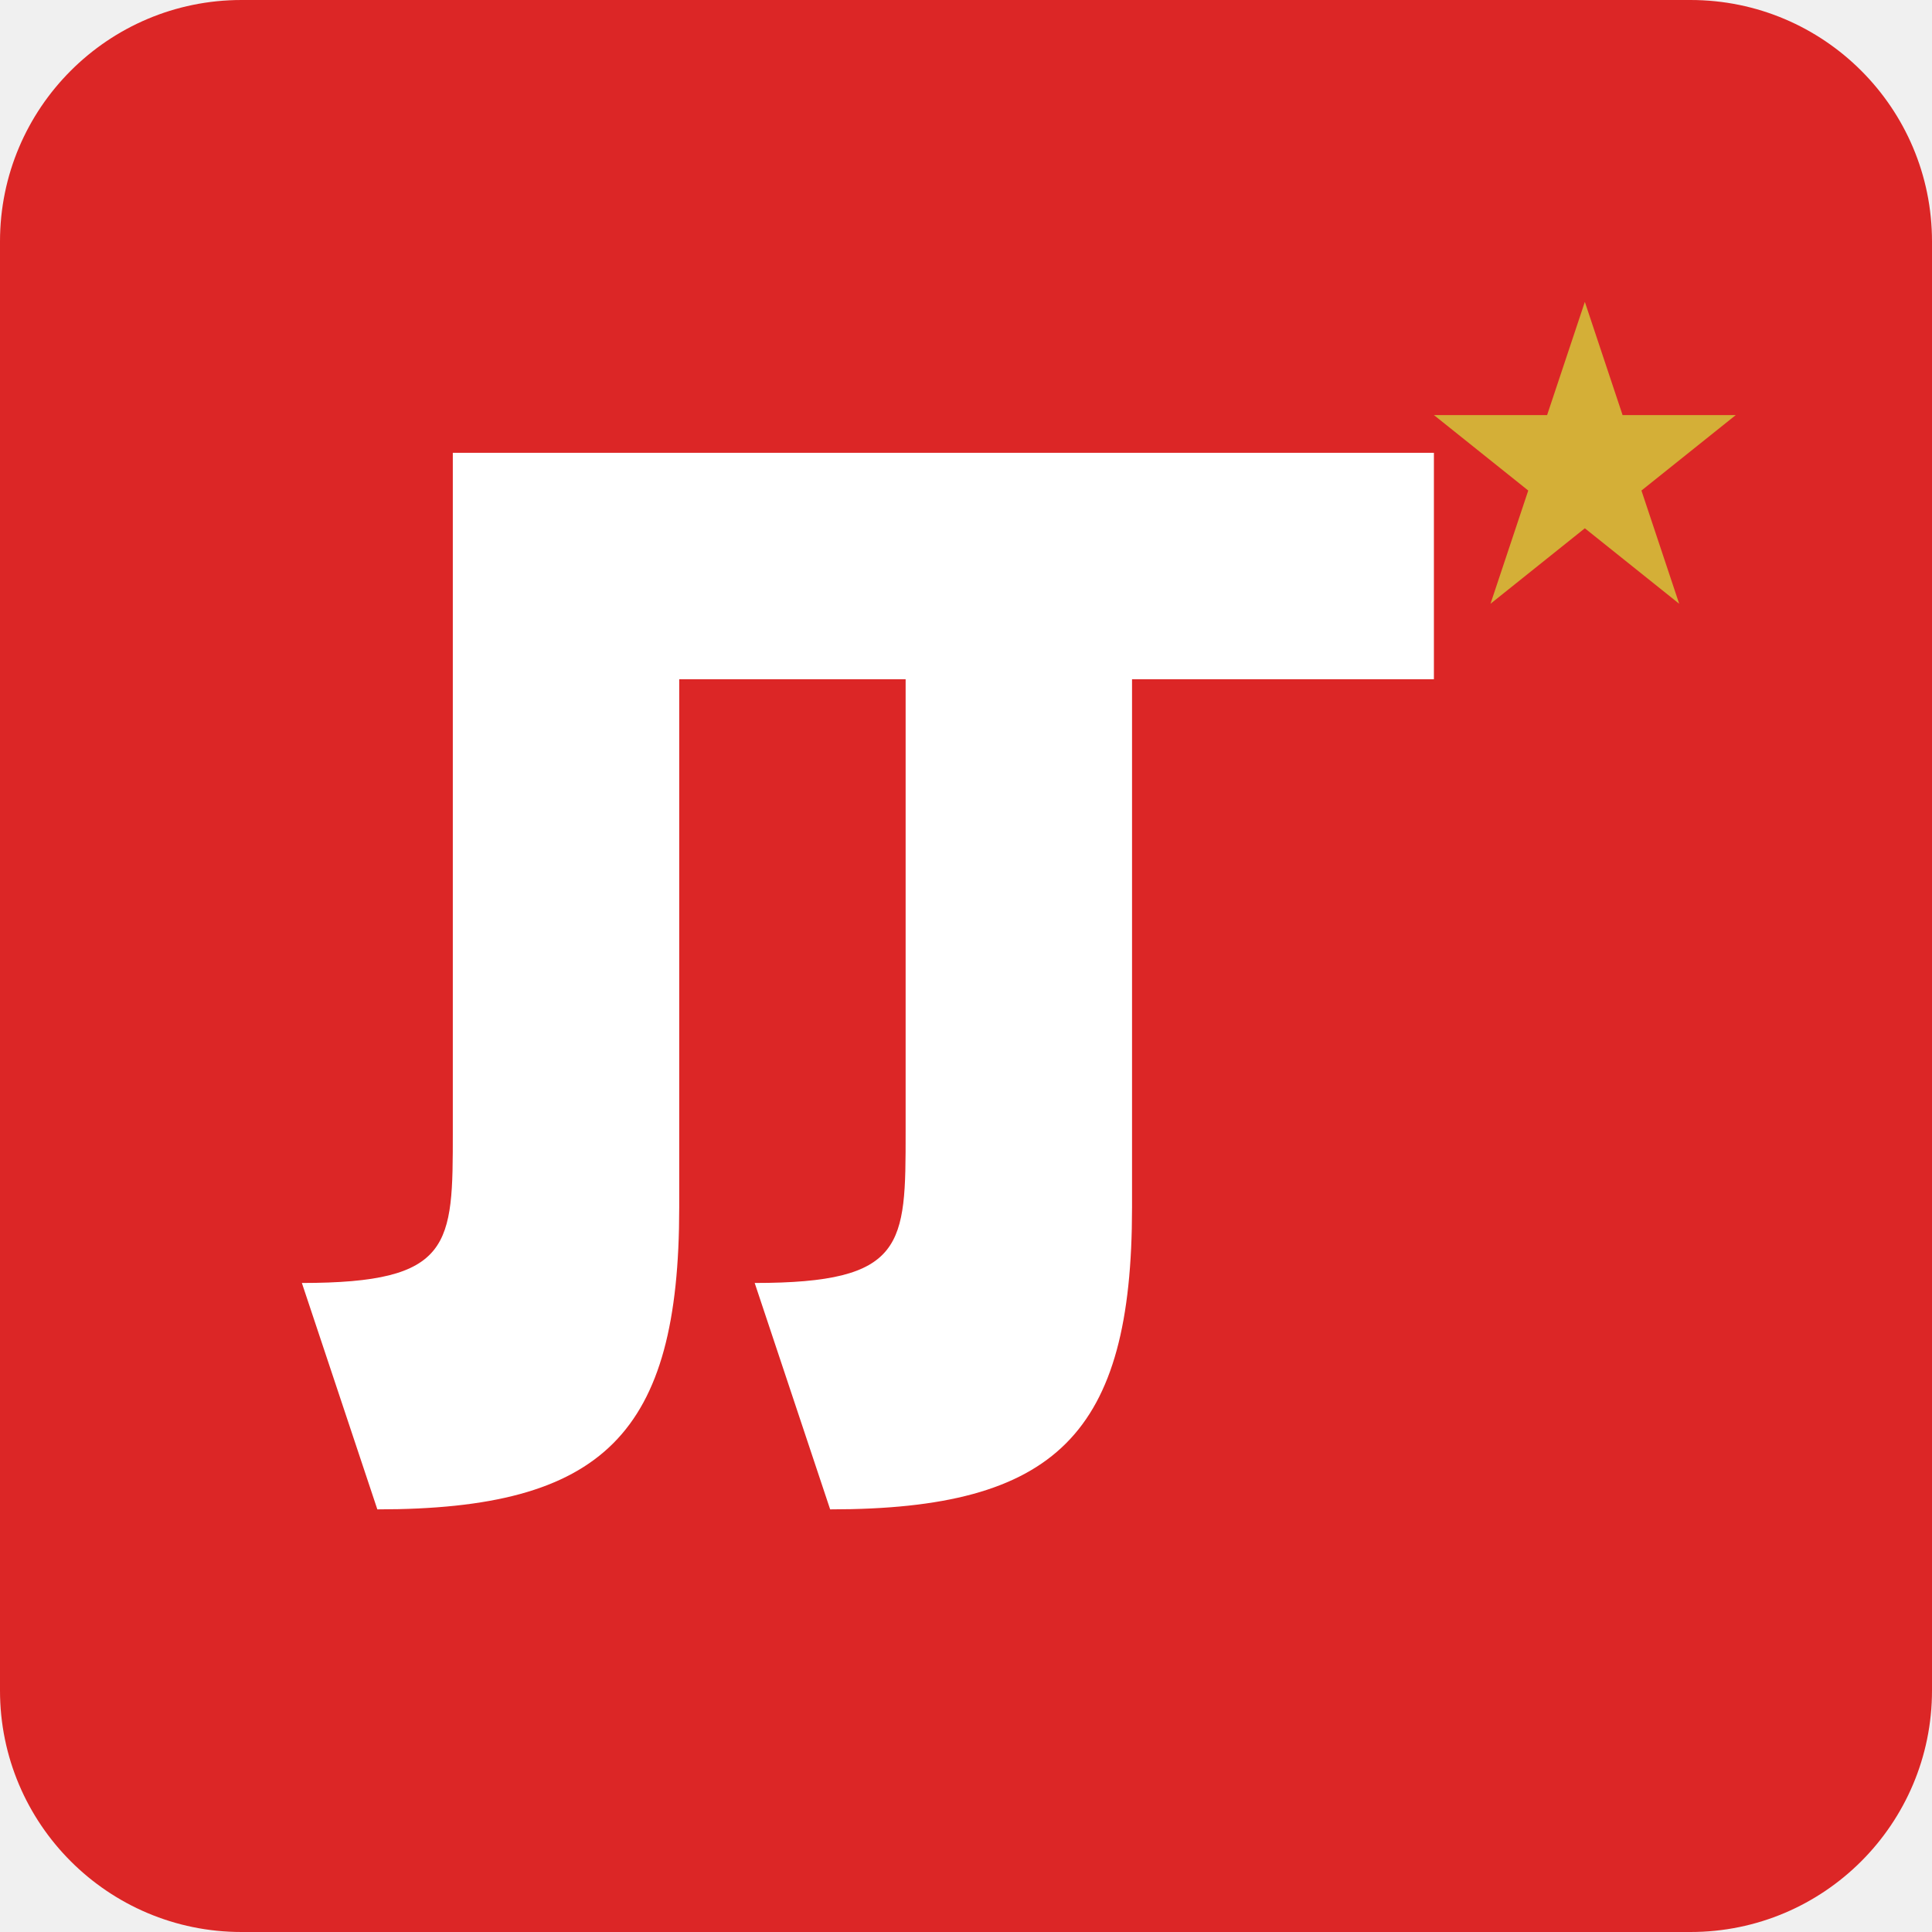
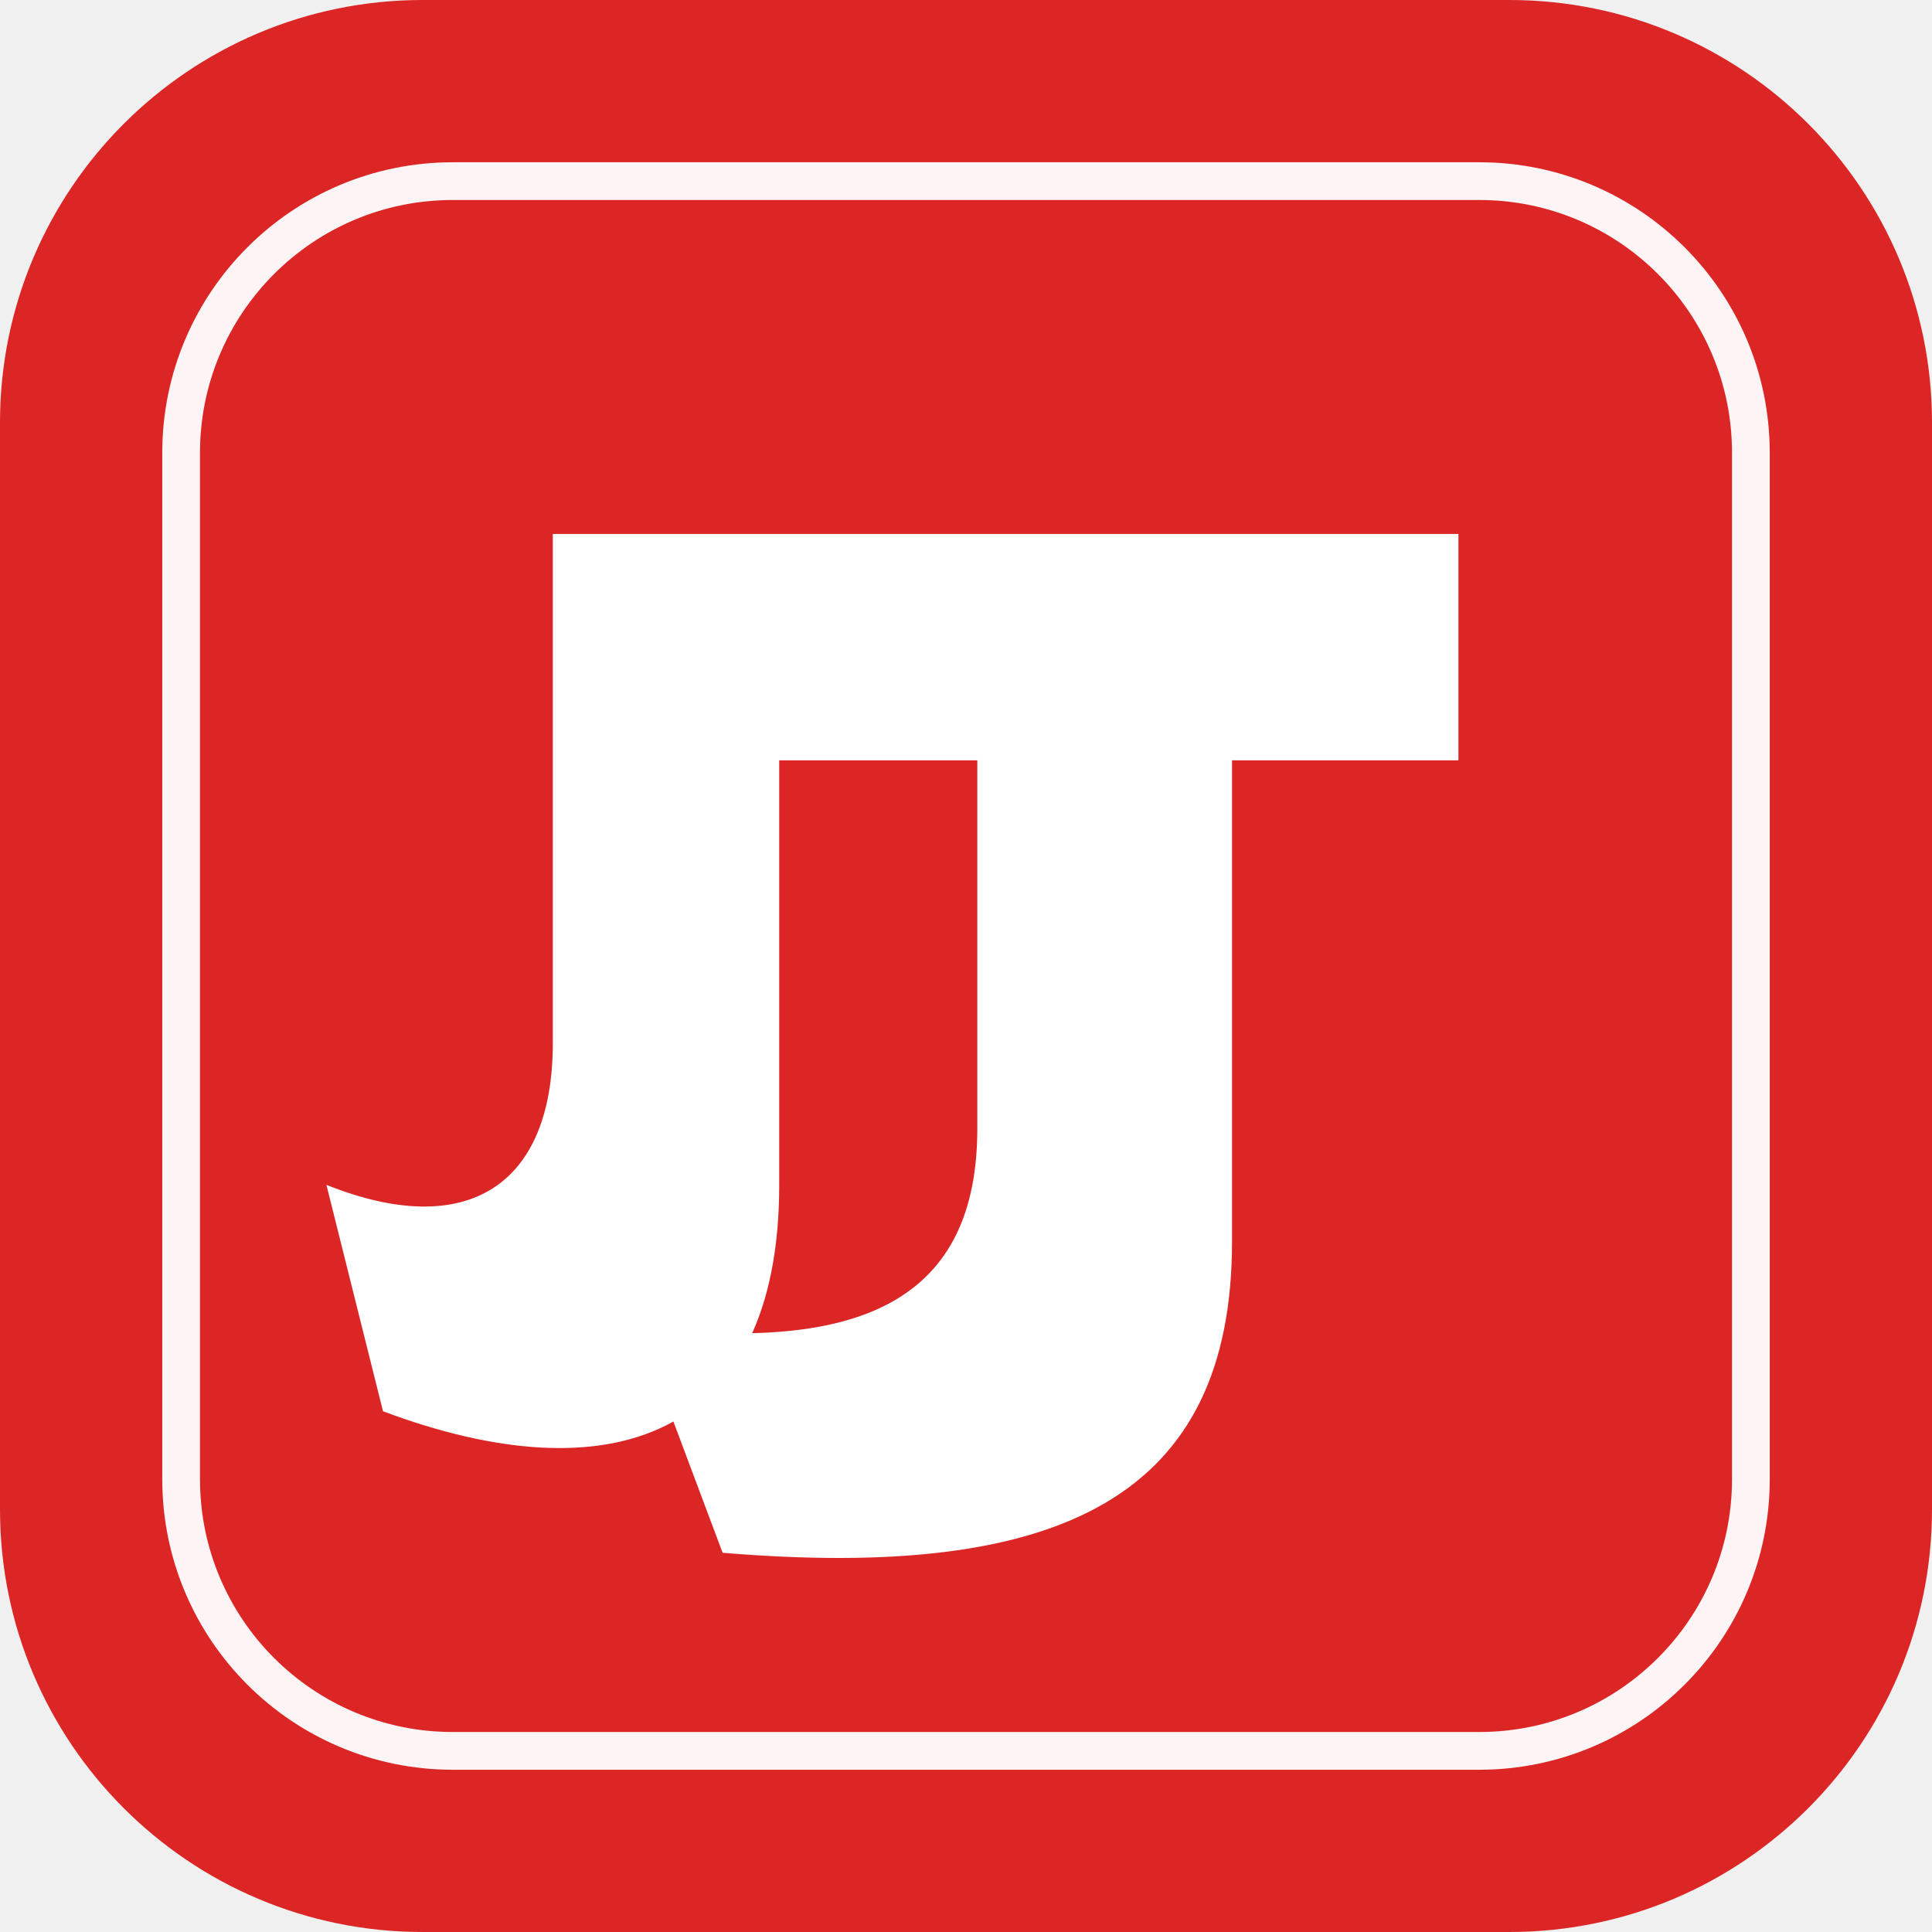
<svg xmlns="http://www.w3.org/2000/svg" viewBox="0 0 512 512">
-   <defs>
-     <filter id="roughness">
-       <feTurbulence type="fractalNoise" baseFrequency="0.05" numOctaves="2" result="noise" />
-       <feDisplacementMap in="SourceGraphic" in2="noise" scale="5" />
-     </filter>
-   </defs>
-   <rect x="20" y="20" width="472" height="472" rx="40" fill="#DC2626" filter="url(#roughness)" />
-   <rect x="35" y="35" width="442" height="442" rx="25" fill="none" stroke="#B91C1C" stroke-width="15" opacity="0.5" />
-   <g transform="translate(256, 256) scale(0.7) translate(-256, -256)" fill="#F5F5F4">
-     <path d="M120 150               Q 256 120 392 150               L 392 350               Q 370 420 320 450               L 280 430               Q 320 410 330 350              L 330 200              Q 256 180 180 200              L 180 300              Q 180 400 100 450              L 80 400              Q 140 360 140 300              L 140 200              Z" />
-     <path d="M100,100 L400,100 L400,160 L320,160 L320,320 C320,400 280,420 200,420 L180,360 C240,360 260,340 260,280 L260,160 L160,160 L160,300 C160,380 120,400 60,400 L40,340 C80,340 100,320 100,280 Z" fill="#F5F5F4" />
+   <rect x="0" y="0" width="512" height="512" rx="112" fill="#DC2626" />
+   <rect x="48" y="48" width="416" height="416" rx="72" fill="none" stroke="white" stroke-width="10" opacity="0.95" />
+   <g transform="translate(256, 266) scale(0.75) translate(-256, -256)" fill="white">
+     <path d="M110,90 L430,90 L430,170 L350,170 L350,340 C350,430 290,460 170,450 L140,370 C220,380 260,360 260,300 L260,170 L190,170 L190,320 C190,410 130,430 50,400 L30,320 C80,340 110,320 110,270 Z" />
  </g>
-   <rect x="0" y="0" width="512" height="512" fill="#DC2626" rx="64" />
-   <path d="M140 120 H380 V180 H300 V320 C300 380 280 400 220 400 L200 340 C240 340 240 330 240 300 V180 H180 V320 C180 380 160 400 100 400 L80 340 C120 340 120 330 120 300 V120 Z" fill="white" />
-   <path d="M140 140 H380 V280 C380 380 340 420 240 440 L220 380 C280 370 300 340 300 280 V200 H180 V320 C180 380 140 400 80 400 L60 340 C100 340 120 320 120 280 V140 Z" fill="white" display="none" />
-   <path d="M420 80 L430 110 L460 110 L435 130 L445 160 L420 140 L395 160 L405 130 L380 110 L410 110 Z" fill="#D4AF37" />
</svg>
